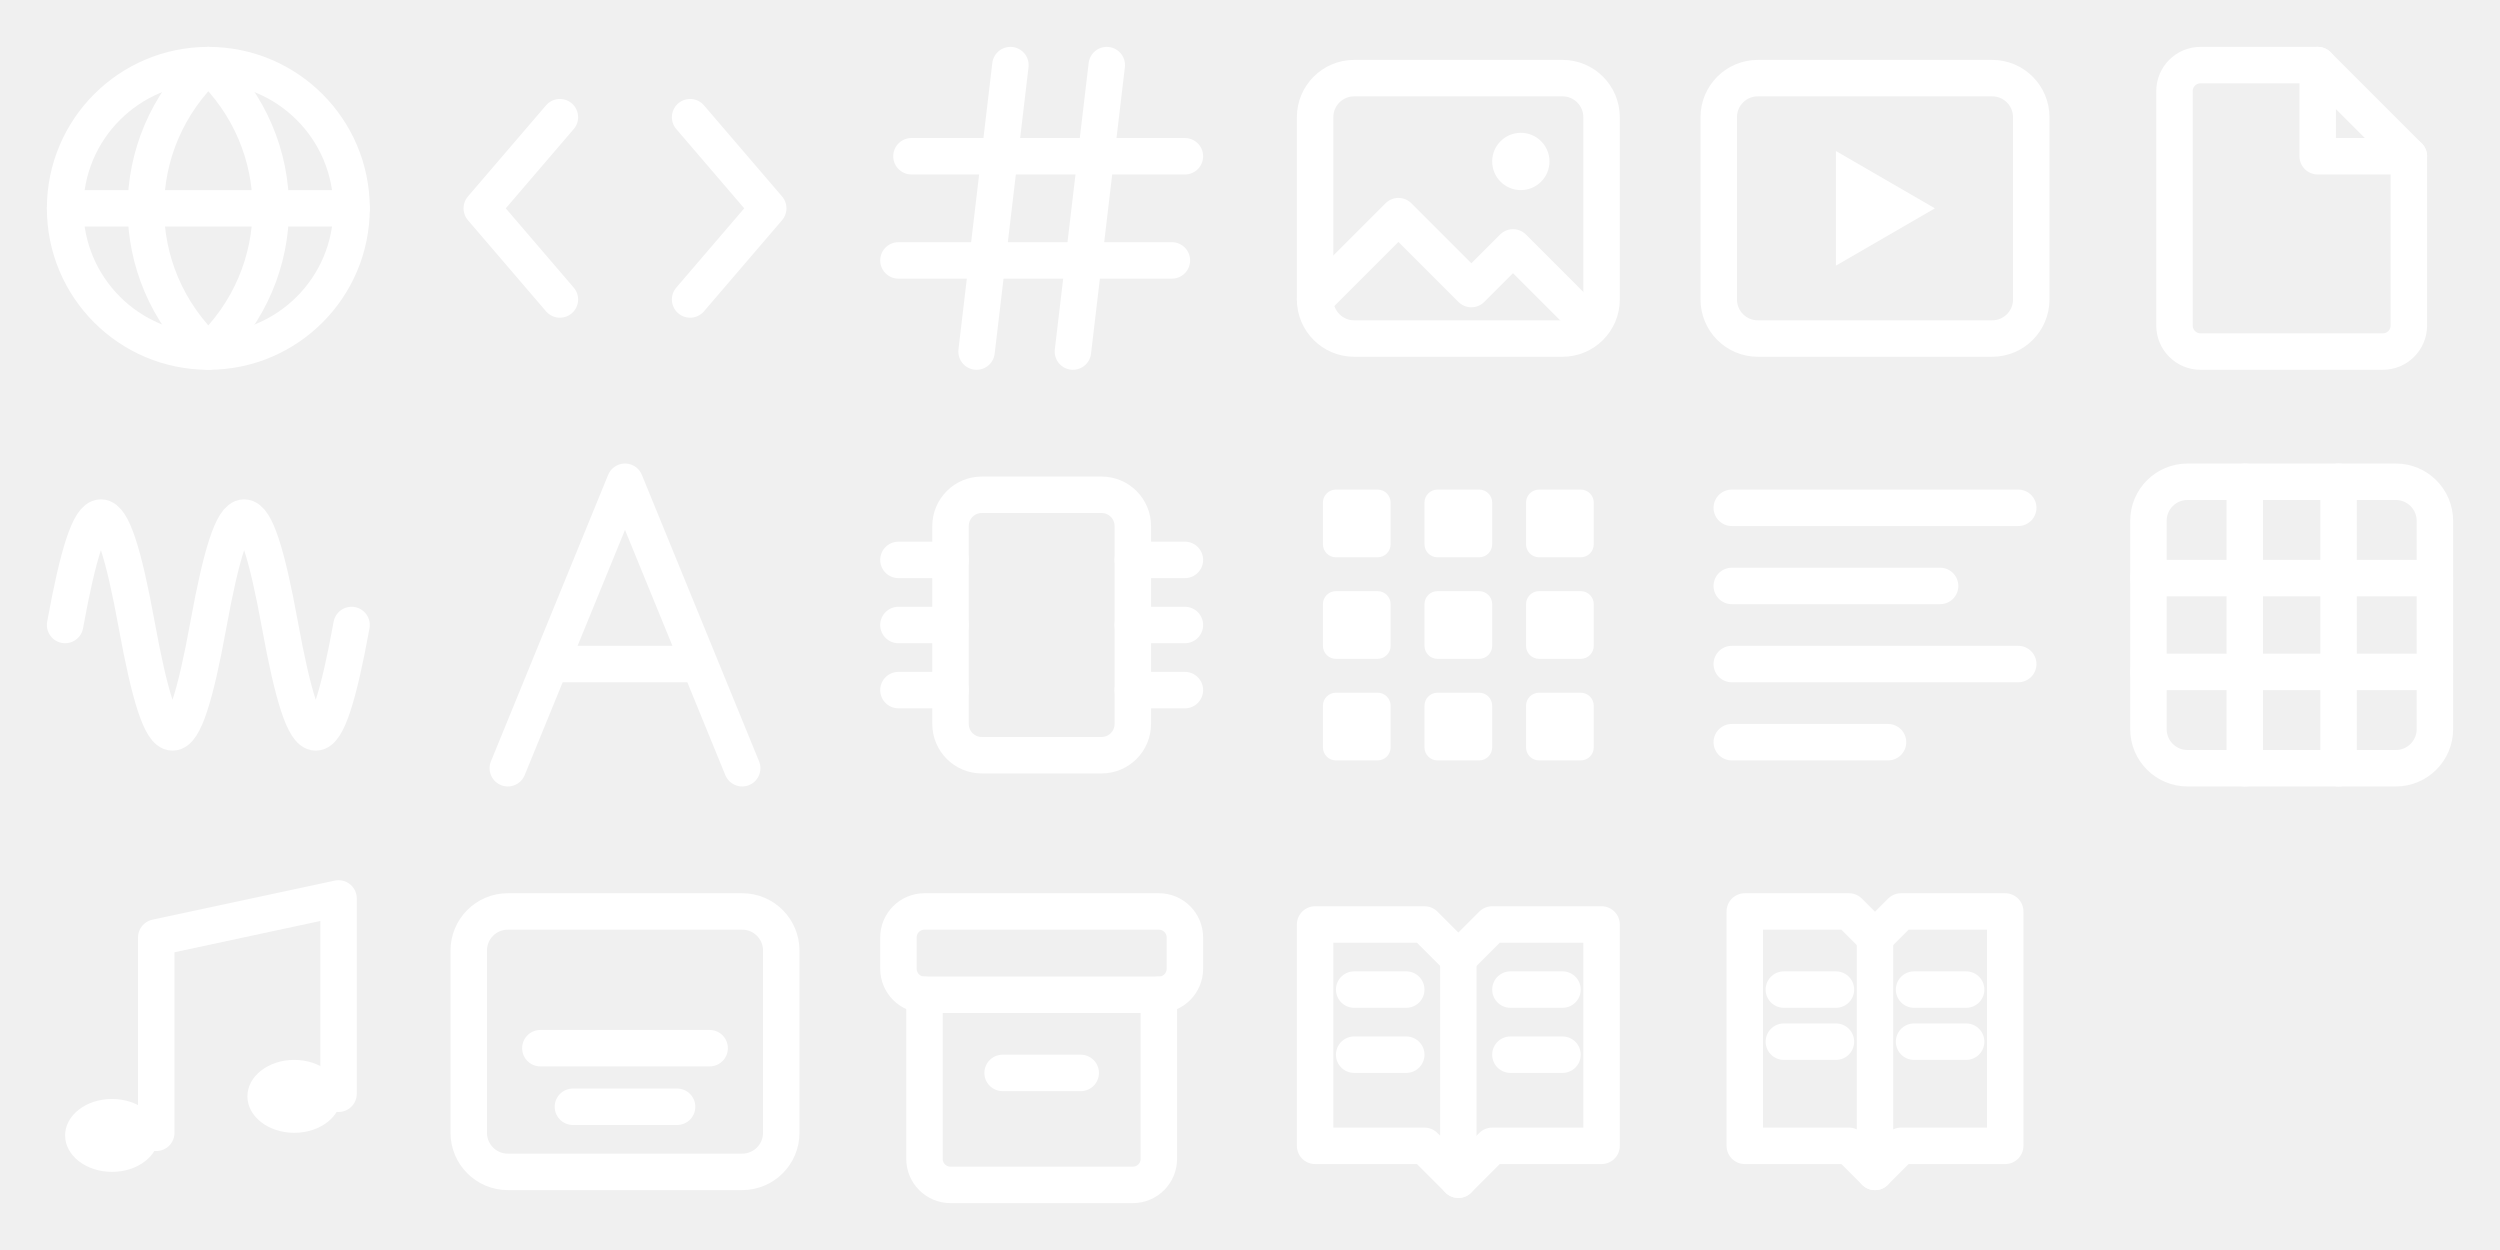
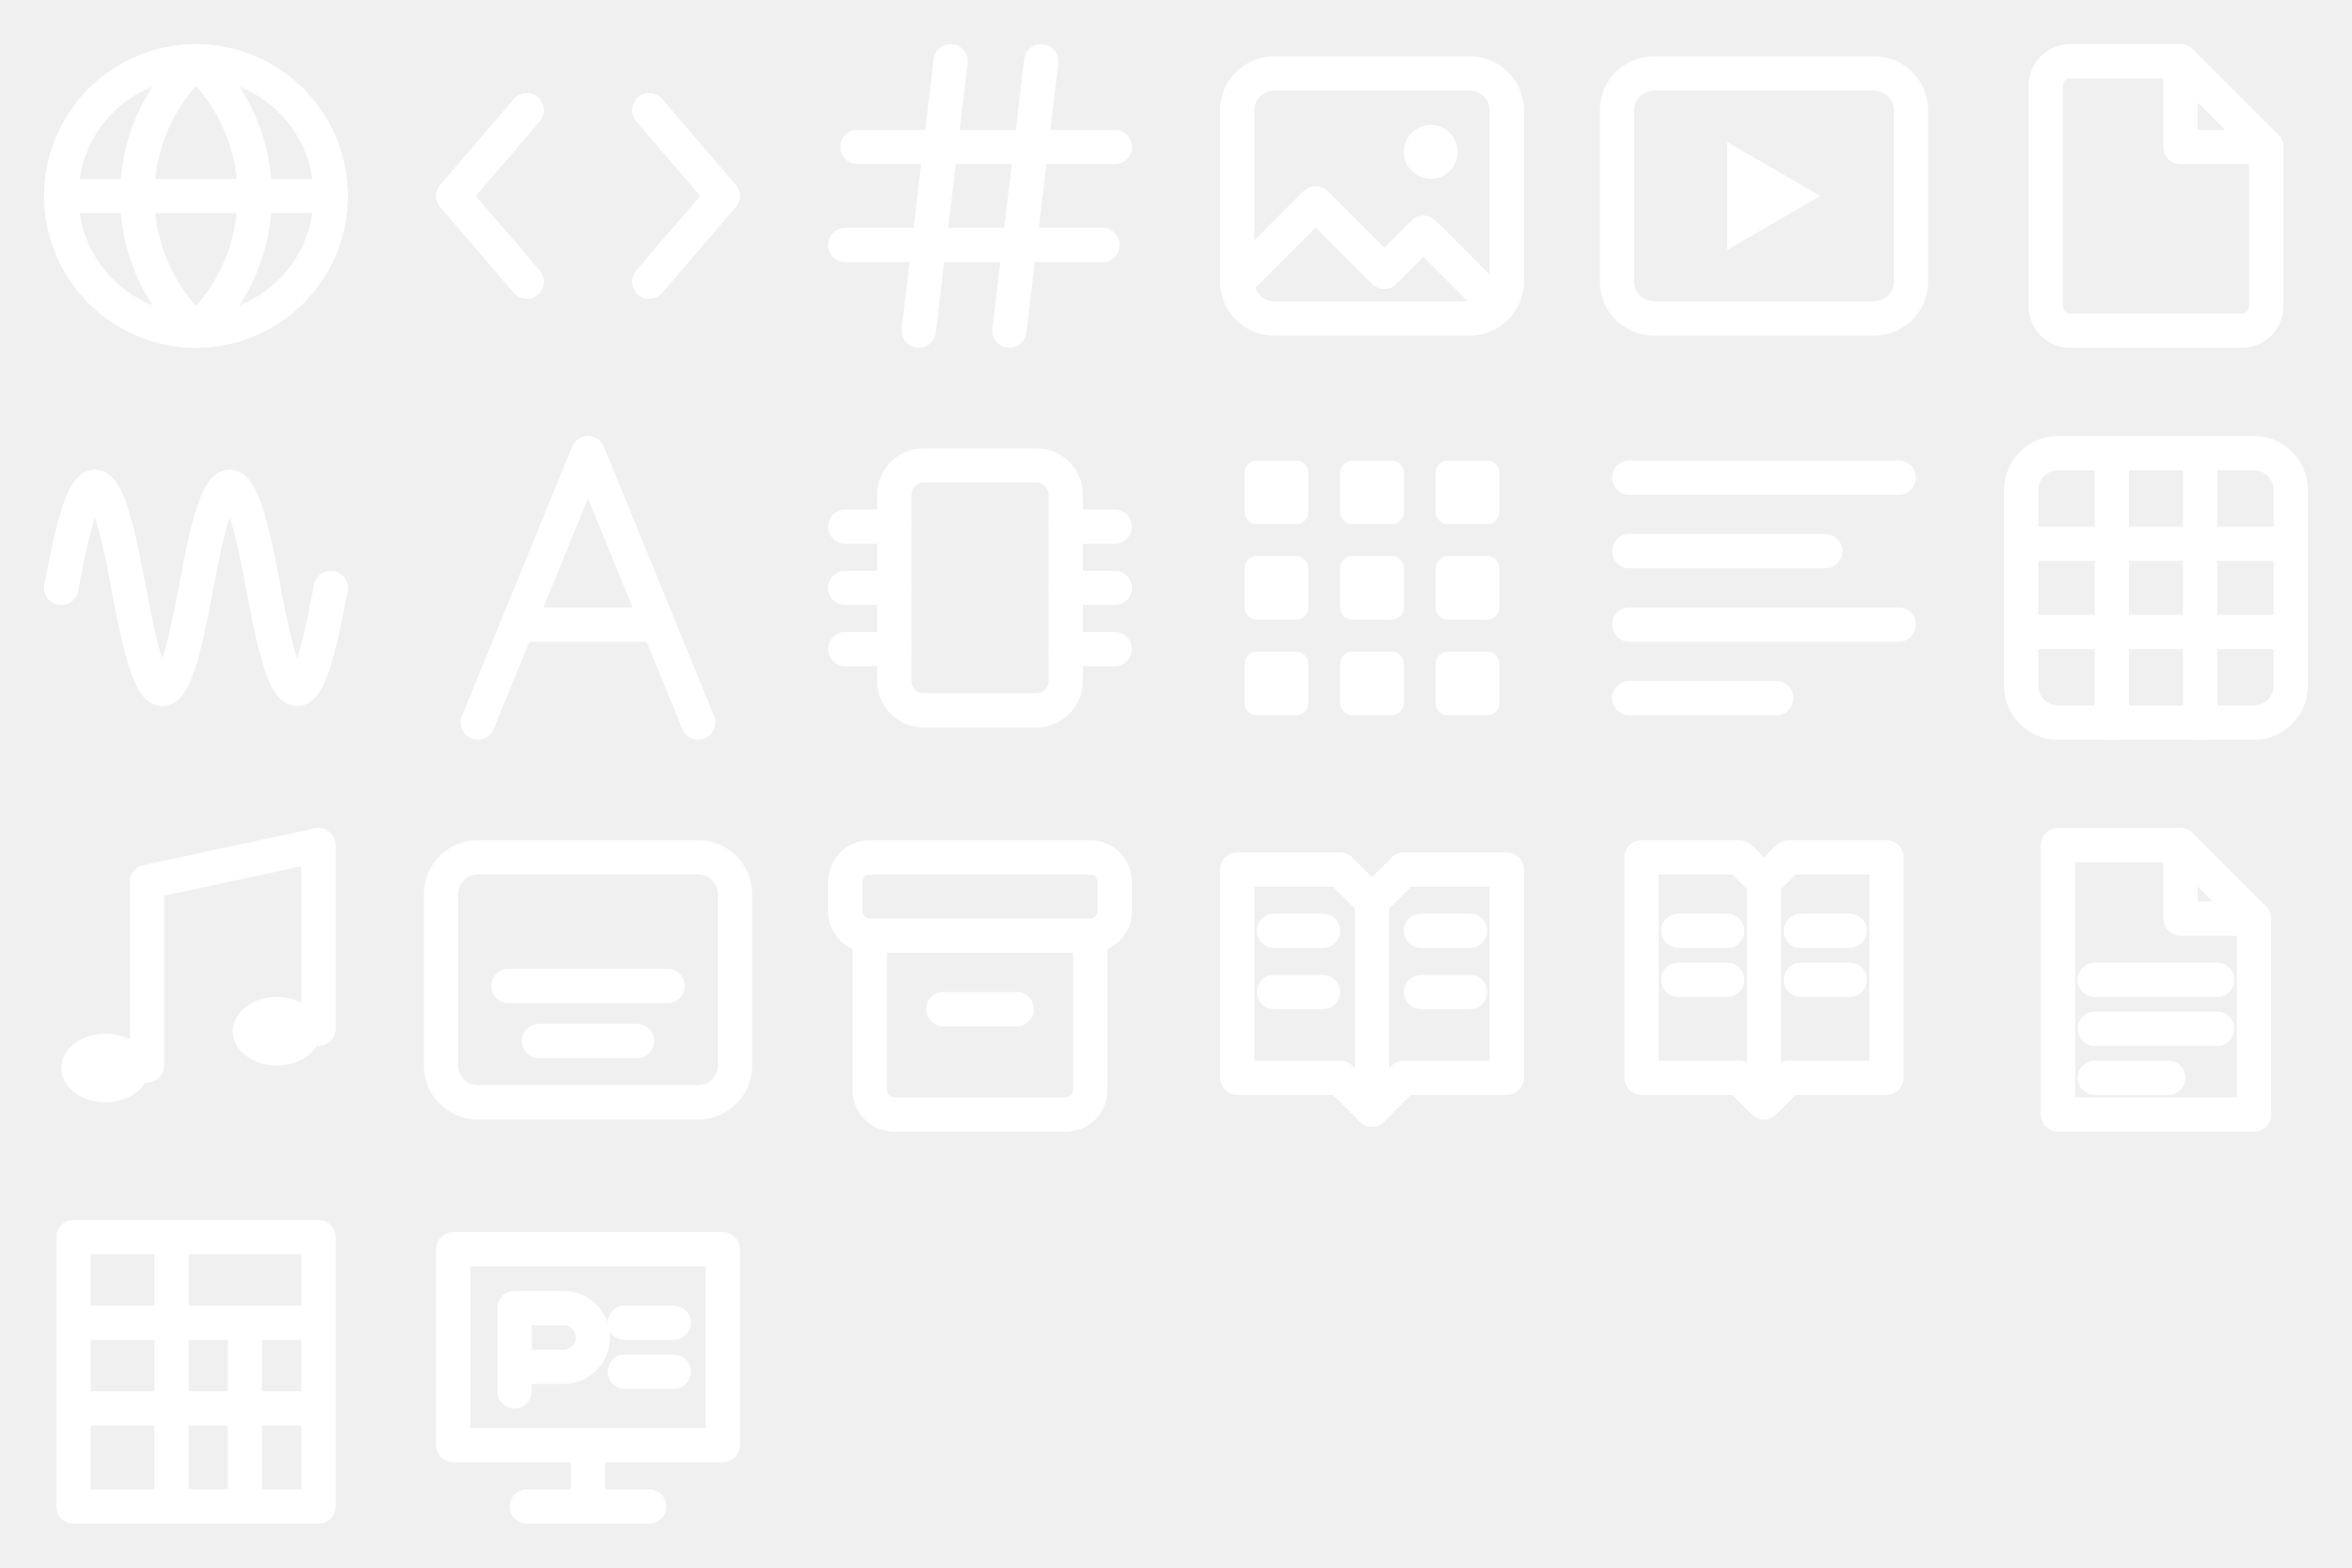
- <svg xmlns="http://www.w3.org/2000/svg" viewBox="0 0 144 72">
+ <svg xmlns="http://www.w3.org/2000/svg" viewBox="0 0 144 96">
  <g id="Html" transform="translate(0 0) scale(1.5)" fill="none" stroke="#ffffff" stroke-width="1.4" stroke-linecap="round" stroke-linejoin="round">
    <circle cx="8" cy="8" r="5.5" />
    <path d="M8 2.5c-3.2 3-3.2 8 0 11M8 2.5c3.2 3 3.2 8 0 11M2.5 8h11" />
  </g>
  <g id="Code" transform="translate(24 0) scale(1.5)" fill="none" stroke="#ffffff" stroke-width="1.4" stroke-linecap="round" stroke-linejoin="round">
    <path d="M5.5 4.5L2.5 8l3 3.5M10.5 4.5l3 3.5-3 3.5" />
  </g>
  <g id="Markdown" transform="translate(48 0) scale(1.5)" fill="none" stroke="#ffffff" stroke-width="1.4" stroke-linecap="round" stroke-linejoin="round">
    <path d="M6.8 2.5l-1.3 11M10.5 2.5l-1.3 11M3 6h10.5M2.5 10H13" />
  </g>
  <g id="Image" transform="translate(72 0) scale(1.5)" fill="none" stroke="#ffffff" stroke-width="1.4" stroke-linecap="round" stroke-linejoin="round">
    <rect x="2.5" y="3" width="11" height="10" rx="1.5" />
    <path d="M2.5 11.5l3.2-3.2 2.8 2.8 1.6-1.6 2.9 2.9" />
    <circle cx="10.4" cy="6.2" r="1.1" fill="#ffffff" stroke="none" />
  </g>
  <g id="Video" transform="translate(96 0) scale(1.5)" fill="none" stroke="#ffffff" stroke-width="1.4" stroke-linecap="round" stroke-linejoin="round">
    <rect x="2" y="3" width="12" height="10" rx="1.5" />
    <path d="M6.5 5.8L10.3 8l-3.8 2.2z" fill="#ffffff" stroke="none" />
  </g>
  <g id="Pdf" transform="translate(120 0) scale(1.5)" fill="none" stroke="#ffffff" stroke-width="1.4" stroke-linecap="round" stroke-linejoin="round">
    <path d="M4.5 2.5h4.5l3.5 3.5v6.5a1 1 0 0 1-1 1h-7a1 1 0 0 1-1-1v-9a1 1 0 0 1 1-1z" />
    <path d="M9 2.5V6h3.5" />
  </g>
  <g id="Sound" transform="translate(0 24) scale(1.5)" fill="none" stroke="#ffffff" stroke-width="1.4" stroke-linecap="round" stroke-linejoin="round">
    <path d="M2.5 8c1-5.5 1.75-5.5 2.75 0s1.75 5.5 2.75 0 1.75-5.5 2.75 0 1.75 5.5 2.75 0" />
  </g>
  <g id="Font" transform="translate(24 24) scale(1.5)" fill="none" stroke="#ffffff" stroke-width="1.4" stroke-linecap="round" stroke-linejoin="round">
    <path d="M3.5 13.5L8 2.5l4.5 11M5.2 9.5h5.6" />
  </g>
  <g id="Binary" transform="translate(48 24) scale(1.5)" fill="none" stroke="#ffffff" stroke-width="1.4" stroke-linecap="round" stroke-linejoin="round">
    <rect x="4.5" y="3" width="7" height="10" rx="1.2" />
    <path d="M2.5 5.5h2M2.5 8h2M2.5 10.5h2M11.5 5.5h2M11.5 8h2M11.5 10.5h2" />
  </g>
  <g id="Hex" transform="translate(72 24) scale(1.5)" fill="none" stroke="#ffffff" stroke-width="1.4" stroke-linecap="round" stroke-linejoin="round">
    <rect x="2.8" y="2.8" width="2.6" height="2.6" rx="0.5" fill="#ffffff" stroke="none" />
    <rect x="6.7" y="2.8" width="2.6" height="2.6" rx="0.5" fill="#ffffff" stroke="none" />
    <rect x="10.6" y="2.8" width="2.6" height="2.6" rx="0.5" fill="#ffffff" stroke="none" />
    <rect x="2.8" y="6.7" width="2.6" height="2.6" rx="0.5" fill="#ffffff" stroke="none" />
    <rect x="6.7" y="6.7" width="2.6" height="2.6" rx="0.5" fill="#ffffff" stroke="none" />
    <rect x="10.6" y="6.7" width="2.6" height="2.6" rx="0.5" fill="#ffffff" stroke="none" />
    <rect x="2.8" y="10.6" width="2.6" height="2.6" rx="0.5" fill="#ffffff" stroke="none" />
    <rect x="6.7" y="10.6" width="2.6" height="2.6" rx="0.5" fill="#ffffff" stroke="none" />
    <rect x="10.6" y="10.6" width="2.6" height="2.6" rx="0.5" fill="#ffffff" stroke="none" />
  </g>
  <g id="Text" transform="translate(96 24) scale(1.5)" fill="none" stroke="#ffffff" stroke-width="1.4" stroke-linecap="round" stroke-linejoin="round">
    <path d="M2.5 3.5h11M2.5 6.5h8M2.5 9.5h11M2.5 12.5h6" />
  </g>
  <g id="Table" transform="translate(120 24) scale(1.5)" fill="none" stroke="#ffffff" stroke-width="1.4" stroke-linecap="round" stroke-linejoin="round">
    <rect x="2.5" y="2.5" width="11" height="11" rx="1.5" />
    <path d="M2.5 6.2h11M2.5 9.8h11M6.2 2.5v11M9.8 2.5v11" />
  </g>
  <g id="Midi" transform="translate(0 48) scale(1.5)" fill="none" stroke="#ffffff" stroke-width="1.4" stroke-linecap="round" stroke-linejoin="round">
    <path d="M6 11.5V4l7-1.5V10" />
    <ellipse cx="4.3" cy="11.6" rx="1.8" ry="1.4" fill="#ffffff" stroke="none" />
    <ellipse cx="11.3" cy="10.1" rx="1.8" ry="1.4" fill="#ffffff" stroke="none" />
  </g>
  <g id="Subtitle" transform="translate(24 48) scale(1.5)" fill="none" stroke="#ffffff" stroke-width="1.4" stroke-linecap="round" stroke-linejoin="round">
    <rect x="2" y="3" width="12" height="10" rx="1.5" />
    <path d="M4.75 8.25h6.5M6 10.5h4" />
  </g>
  <g id="Archive" transform="translate(48 48) scale(1.5)" fill="none" stroke="#ffffff" stroke-width="1.4" stroke-linecap="round" stroke-linejoin="round">
    <rect x="2.5" y="3" width="11" height="3.2" rx="1" />
    <path d="M3.5 6.2v6.3a1 1 0 0 0 1 1h7a1 1 0 0 0 1-1V6.2" />
    <path d="M6.5 9.2h3" />
  </g>
  <g id="Comic" transform="translate(72 48) scale(1.5)" fill="none" stroke="#ffffff" stroke-width="1.4" stroke-linecap="round" stroke-linejoin="round">
    <path d="M2.5 3.5h4.2L8 4.8l1.3-1.3h4.2v8.5H9.3L8 13.3l-1.3-1.3H2.5z" />
    <path d="M8 4.8v8.5M4 6h2M10 6h2M4 8.5h2M10 8.5h2" />
  </g>
  <g id="Epub" transform="translate(96 48) scale(1.5)" fill="none" stroke="#ffffff" stroke-width="1.4" stroke-linecap="round" stroke-linejoin="round">
    <path d="M3 3h4l1 1 1-1h4v9H9l-1 1-1-1H3z" />
    <path d="M8 4v9M4.5 6h2M4.5 8h2M9.5 6h2M9.5 8h2" />
  </g>
+   <g id="Docx" transform="translate(120 48) scale(1.5)" fill="none" stroke="#ffffff" stroke-width="1.4" stroke-linecap="round" stroke-linejoin="round">
+     <path d="M4 2.5h5l3 3v8H4z" />
+     <path d="M9 2.5v3h3M5.5 8h5M5.5 10h5M5.5 12h3" />
+   </g>
+   <g id="Xlsx" transform="translate(0 72) scale(1.5)" fill="none" stroke="#ffffff" stroke-width="1.4" stroke-linecap="round" stroke-linejoin="round">
+     <path d="M3 2.5h10v11H3zM3 6h10M3 9.5h10M7 2.5v11M10 6v7.5" />
+   </g>
+   <g id="Pptx" transform="translate(24 72) scale(1.5)" fill="none" stroke="#ffffff" stroke-width="1.4" stroke-linecap="round" stroke-linejoin="round">
+     <path d="M2.5 3h11v8h-11zM8 11v2.5M5.5 13.5h5" />
+     <path d="M5 8.8V5.4h2a1.2 1.2 0 0 1 0 2.4H5M9.5 6h2M9.5 8h2" />
+   </g>
</svg>
